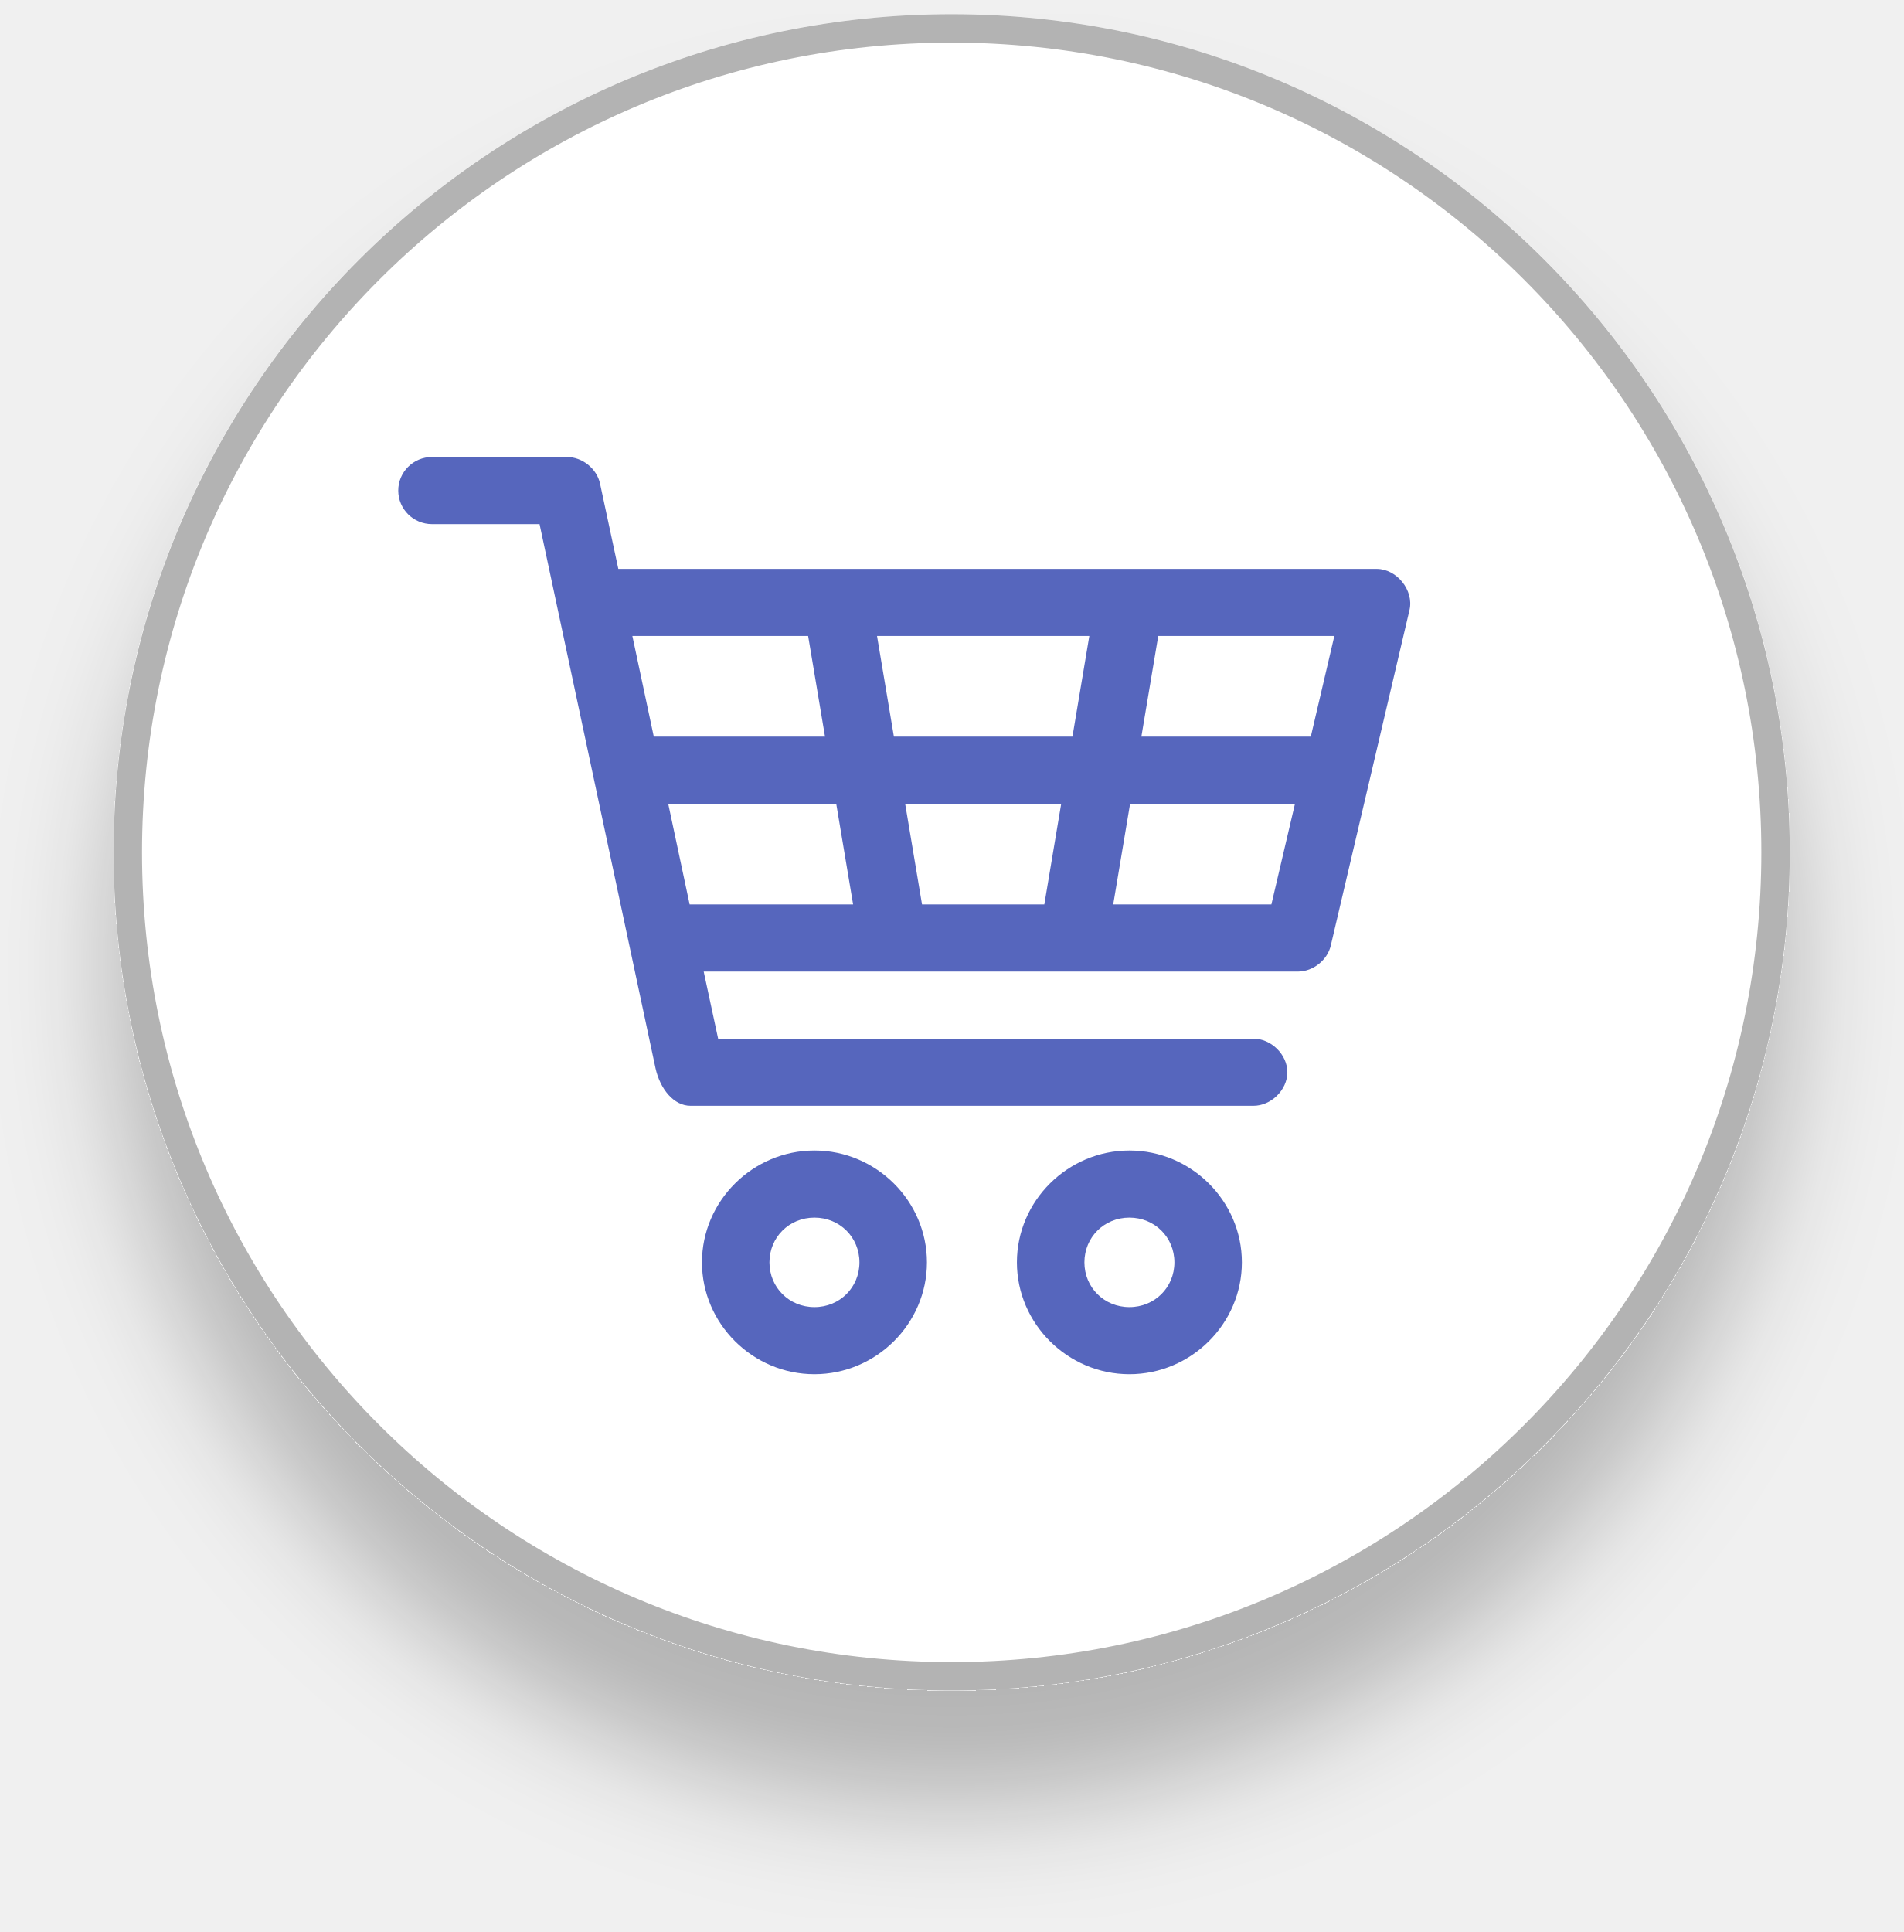
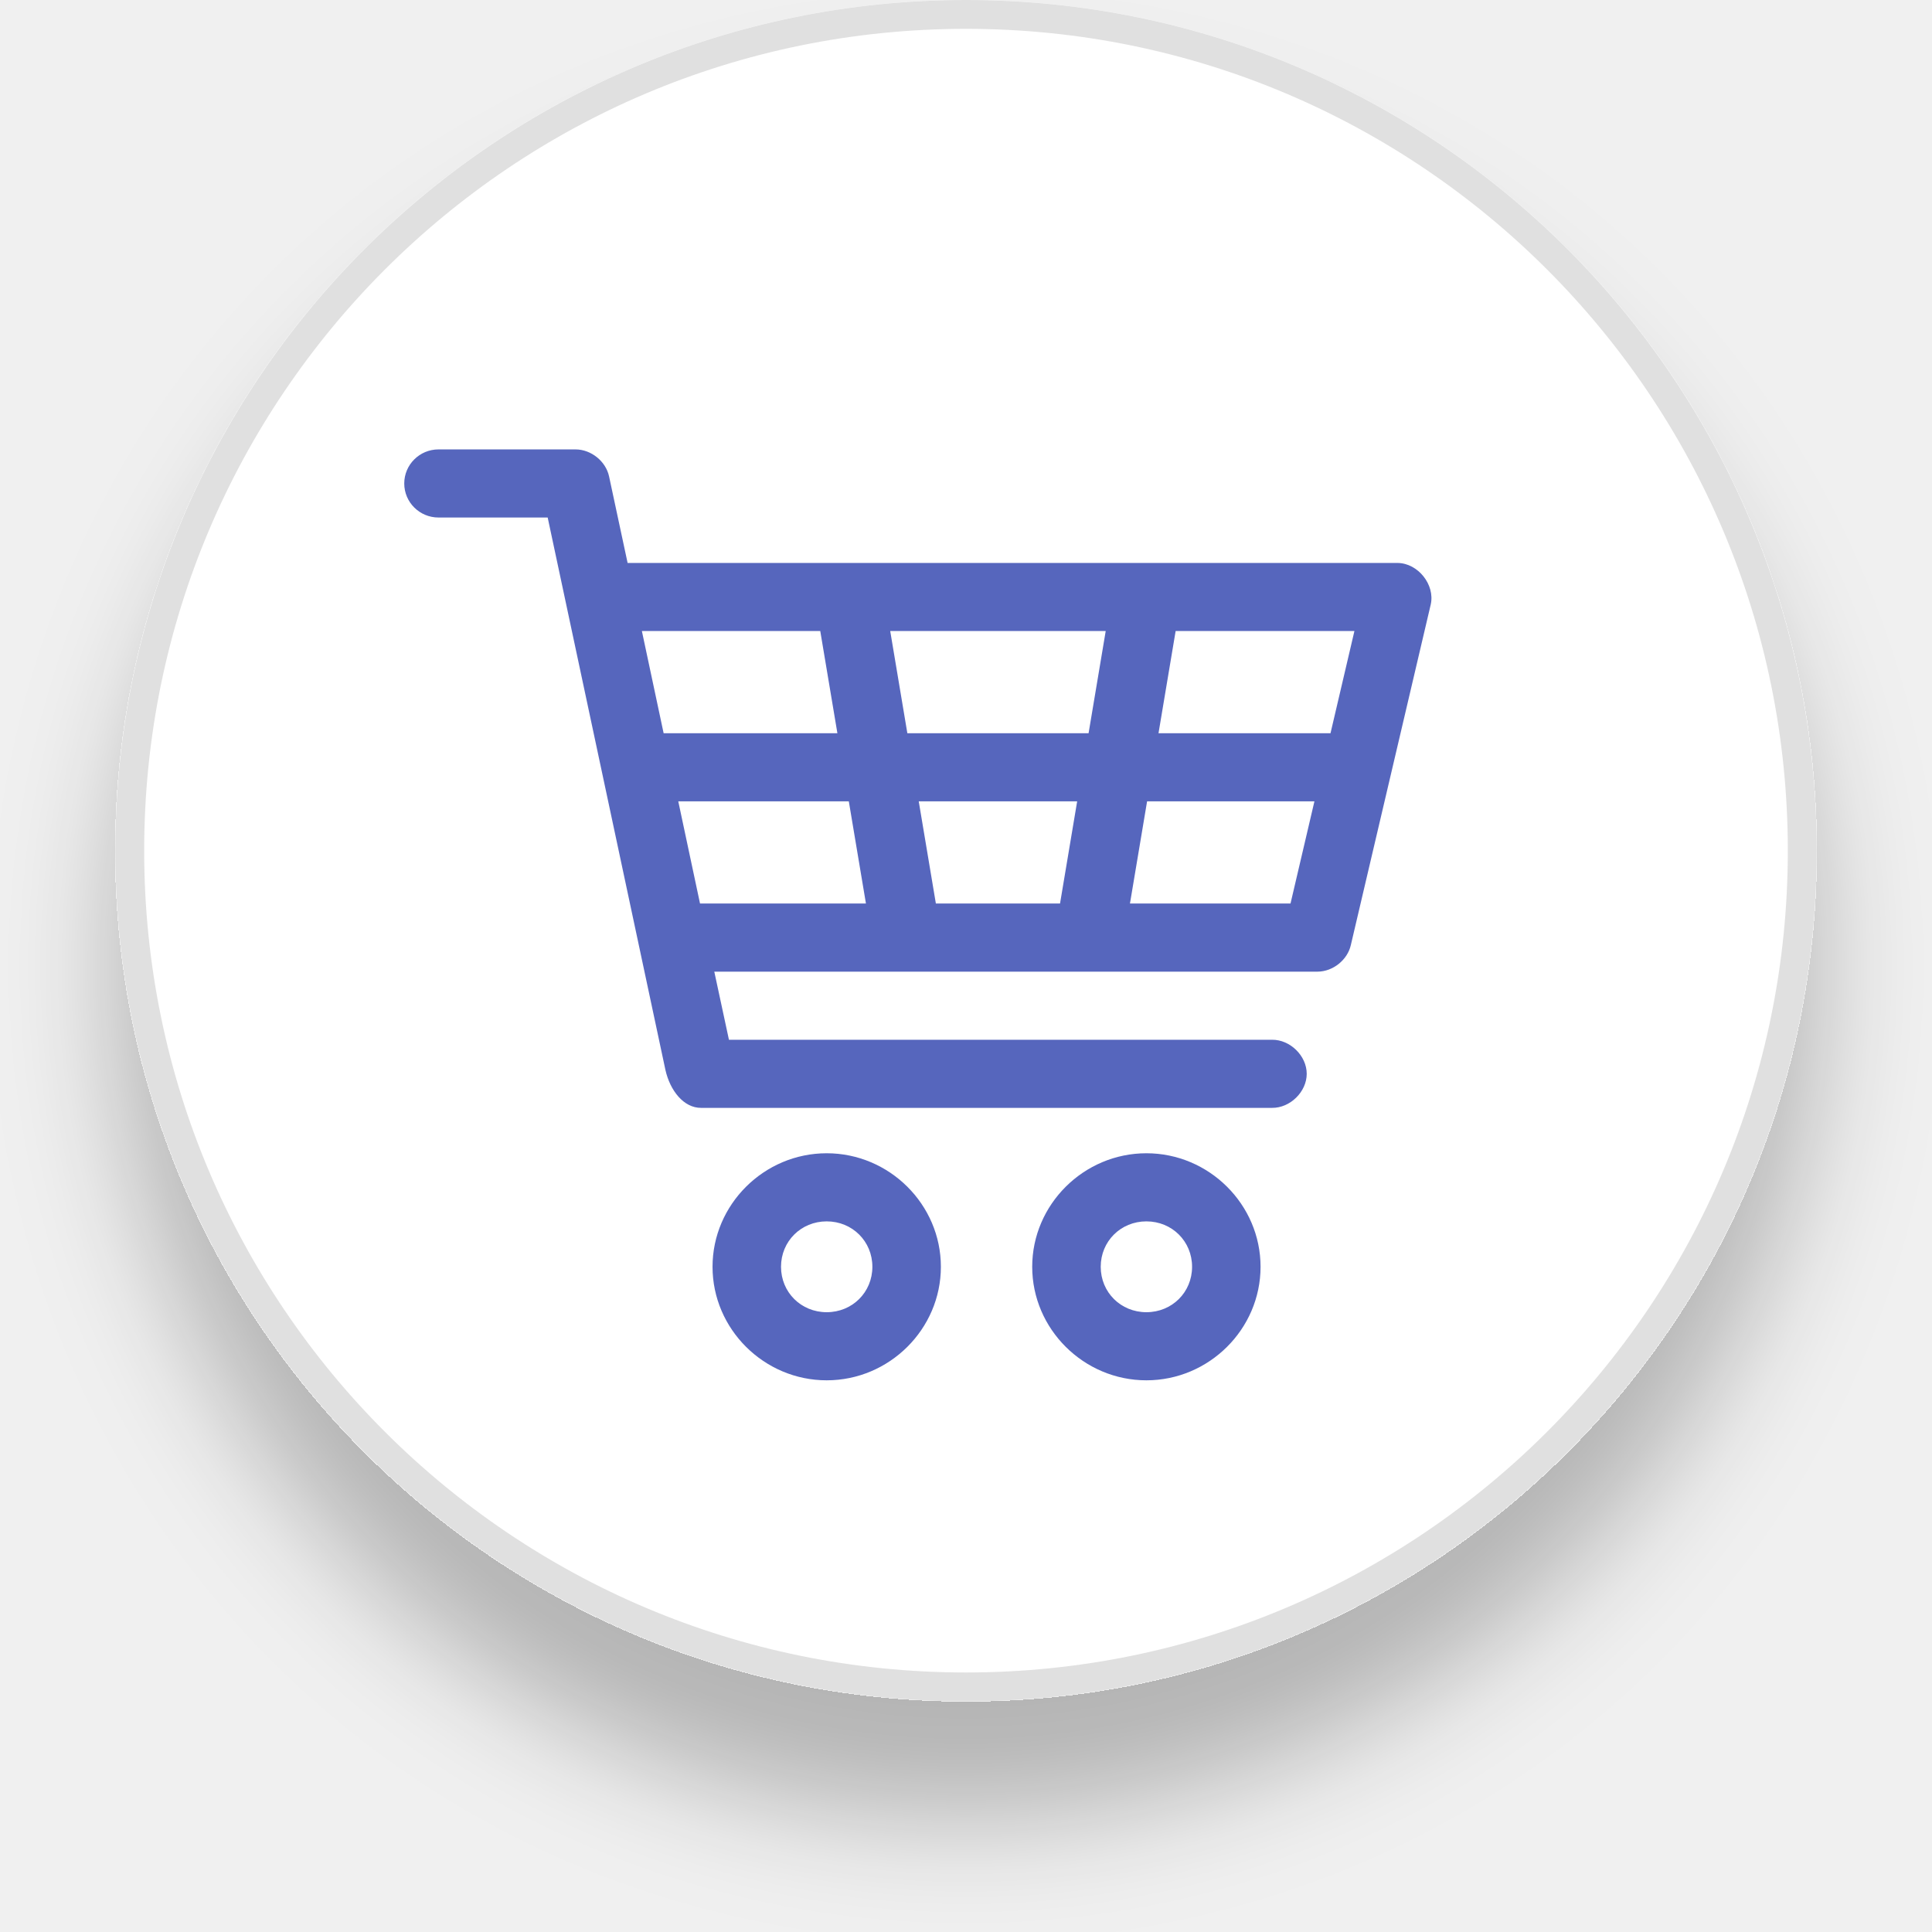
- <svg xmlns="http://www.w3.org/2000/svg" width="67" height="68" viewBox="0 0 67 68" fill="none">
-   <g filter="url(#filter0_d_788_3450)">
-     <circle cx="33.5" cy="30" r="29.5" fill="white" />
-     <circle cx="33.5" cy="30" r="29" stroke="#B3B3B3" />
+ <svg xmlns="http://www.w3.org/2000/svg" width="67" height="67" viewBox="0 0 67 67" fill="none">
+   <g filter="url(#filter0_d_4300_855)">
+     <circle cx="33.5" cy="29.5" r="29.5" fill="white" />
+     <circle cx="33.5" cy="29.5" r="29" stroke="#E0E0E0" />
  </g>
-   <path d="M15.207 16.085C14.551 16.085 14.019 16.614 14.019 17.266C14.019 17.918 14.551 18.447 15.207 18.447H18.993L23.076 37.603C23.238 38.325 23.713 38.924 24.314 38.92H44.111C44.739 38.928 45.316 38.363 45.316 37.739C45.316 37.115 44.739 36.549 44.111 36.558H25.279L24.771 34.196H45.695C46.227 34.192 46.73 33.788 46.846 33.273L49.617 21.462C49.771 20.777 49.173 20.028 48.467 20.023H21.766L21.122 17.021C21.009 16.495 20.498 16.085 19.958 16.085H15.207ZM22.26 22.384H28.447L29.041 25.927H23.014L22.26 22.384ZM30.872 22.384H38.345L37.751 25.927H31.466L30.872 22.384ZM40.771 22.384H46.97L46.141 25.927H40.177L40.771 22.384ZM23.522 28.29H29.436L30.03 31.833H24.276L23.522 28.29ZM31.862 28.29H37.355L36.761 31.833H32.456L31.862 28.29ZM39.781 28.29H45.584L44.754 31.833H39.186L39.78 28.29H39.781ZM28.669 40.494C26.497 40.494 24.71 42.271 24.71 44.431C24.71 46.591 26.497 48.368 28.669 48.368C30.842 48.368 32.629 46.591 32.629 44.431C32.629 42.271 30.842 40.494 28.669 40.494ZM39.756 40.494C37.583 40.494 35.796 42.271 35.796 44.431C35.796 46.591 37.583 48.368 39.756 48.368C41.929 48.368 43.715 46.591 43.715 44.431C43.715 42.271 41.929 40.494 39.756 40.494ZM28.669 42.856C29.558 42.856 30.253 43.547 30.253 44.431C30.253 45.315 29.558 46.006 28.669 46.006C27.78 46.006 27.085 45.315 27.085 44.431C27.085 43.547 27.78 42.856 28.669 42.856ZM39.756 42.856C40.645 42.856 41.34 43.547 41.34 44.431C41.34 45.315 40.645 46.006 39.756 46.006C38.867 46.006 38.172 45.315 38.172 44.431C38.172 43.547 38.867 42.856 39.756 42.856Z" fill="#5666BD" />
+   <path d="M15.207 15.585C14.551 15.585 14.019 16.114 14.019 16.766C14.019 17.419 14.551 17.947 15.207 17.947H18.993L23.076 37.103C23.238 37.825 23.713 38.424 24.314 38.42H44.111C44.739 38.428 45.316 37.863 45.316 37.239C45.316 36.615 44.739 36.049 44.111 36.058H25.279L24.771 33.696H45.695C46.227 33.692 46.73 33.289 46.846 32.773L49.617 20.962C49.771 20.277 49.173 19.528 48.467 19.523H21.765L21.122 16.521C21.009 15.995 20.498 15.585 19.958 15.585H15.207ZM22.26 21.884H28.446L29.04 25.427H23.014L22.26 21.884ZM30.872 21.884H38.345L37.751 25.427H31.466L30.872 21.884ZM40.77 21.884H46.97L46.141 25.427H40.176L40.77 21.884ZM23.522 27.79H29.436L30.03 31.333H24.276L23.522 27.79ZM31.861 27.79H37.355L36.761 31.333H32.455L31.861 27.79ZM39.781 27.79H45.583L44.754 31.333H39.186L39.78 27.79H39.781ZM28.669 39.994C26.496 39.994 24.71 41.771 24.71 43.931C24.71 46.091 26.496 47.868 28.669 47.868C30.842 47.868 32.629 46.091 32.629 43.931C32.629 41.771 30.842 39.994 28.669 39.994ZM39.756 39.994C37.583 39.994 35.796 41.771 35.796 43.931C35.796 46.091 37.583 47.868 39.756 47.868C41.929 47.868 43.715 46.091 43.715 43.931C43.715 41.771 41.929 39.994 39.756 39.994ZM28.669 42.356C29.558 42.356 30.253 43.047 30.253 43.931C30.253 44.815 29.558 45.506 28.669 45.506C27.78 45.506 27.085 44.815 27.085 43.931C27.085 43.047 27.78 42.356 28.669 42.356ZM39.756 42.356C40.645 42.356 41.34 43.047 41.34 43.931C41.34 44.815 40.645 45.506 39.756 45.506C38.867 45.506 38.172 44.815 38.172 43.931C38.172 43.047 38.867 42.356 39.756 42.356Z" fill="#5666BD" />
  <defs>
-     <filter id="filter0_d_788_3450" x="0" y="0.5" width="67" height="67" filterUnits="userSpaceOnUse" color-interpolation-filters="sRGB">
+     <filter id="filter0_d_4300_855" x="0" y="0" width="67" height="67" filterUnits="userSpaceOnUse" color-interpolation-filters="sRGB">
      <feFlood flood-opacity="0" result="BackgroundImageFix" />
      <feColorMatrix in="SourceAlpha" type="matrix" values="0 0 0 0 0 0 0 0 0 0 0 0 0 0 0 0 0 0 127 0" result="hardAlpha" />
      <feOffset dy="4" />
      <feGaussianBlur stdDeviation="2" />
      <feComposite in2="hardAlpha" operator="out" />
      <feColorMatrix type="matrix" values="0 0 0 0 0 0 0 0 0 0 0 0 0 0 0 0 0 0 0.25 0" />
-       <feBlend mode="normal" in2="BackgroundImageFix" result="effect1_dropShadow_788_3450" />
-       <feBlend mode="normal" in="SourceGraphic" in2="effect1_dropShadow_788_3450" result="shape" />
+       <feBlend mode="normal" in2="BackgroundImageFix" result="effect1_dropShadow_4300_855" />
+       <feBlend mode="normal" in="SourceGraphic" in2="effect1_dropShadow_4300_855" result="shape" />
    </filter>
  </defs>
</svg>
